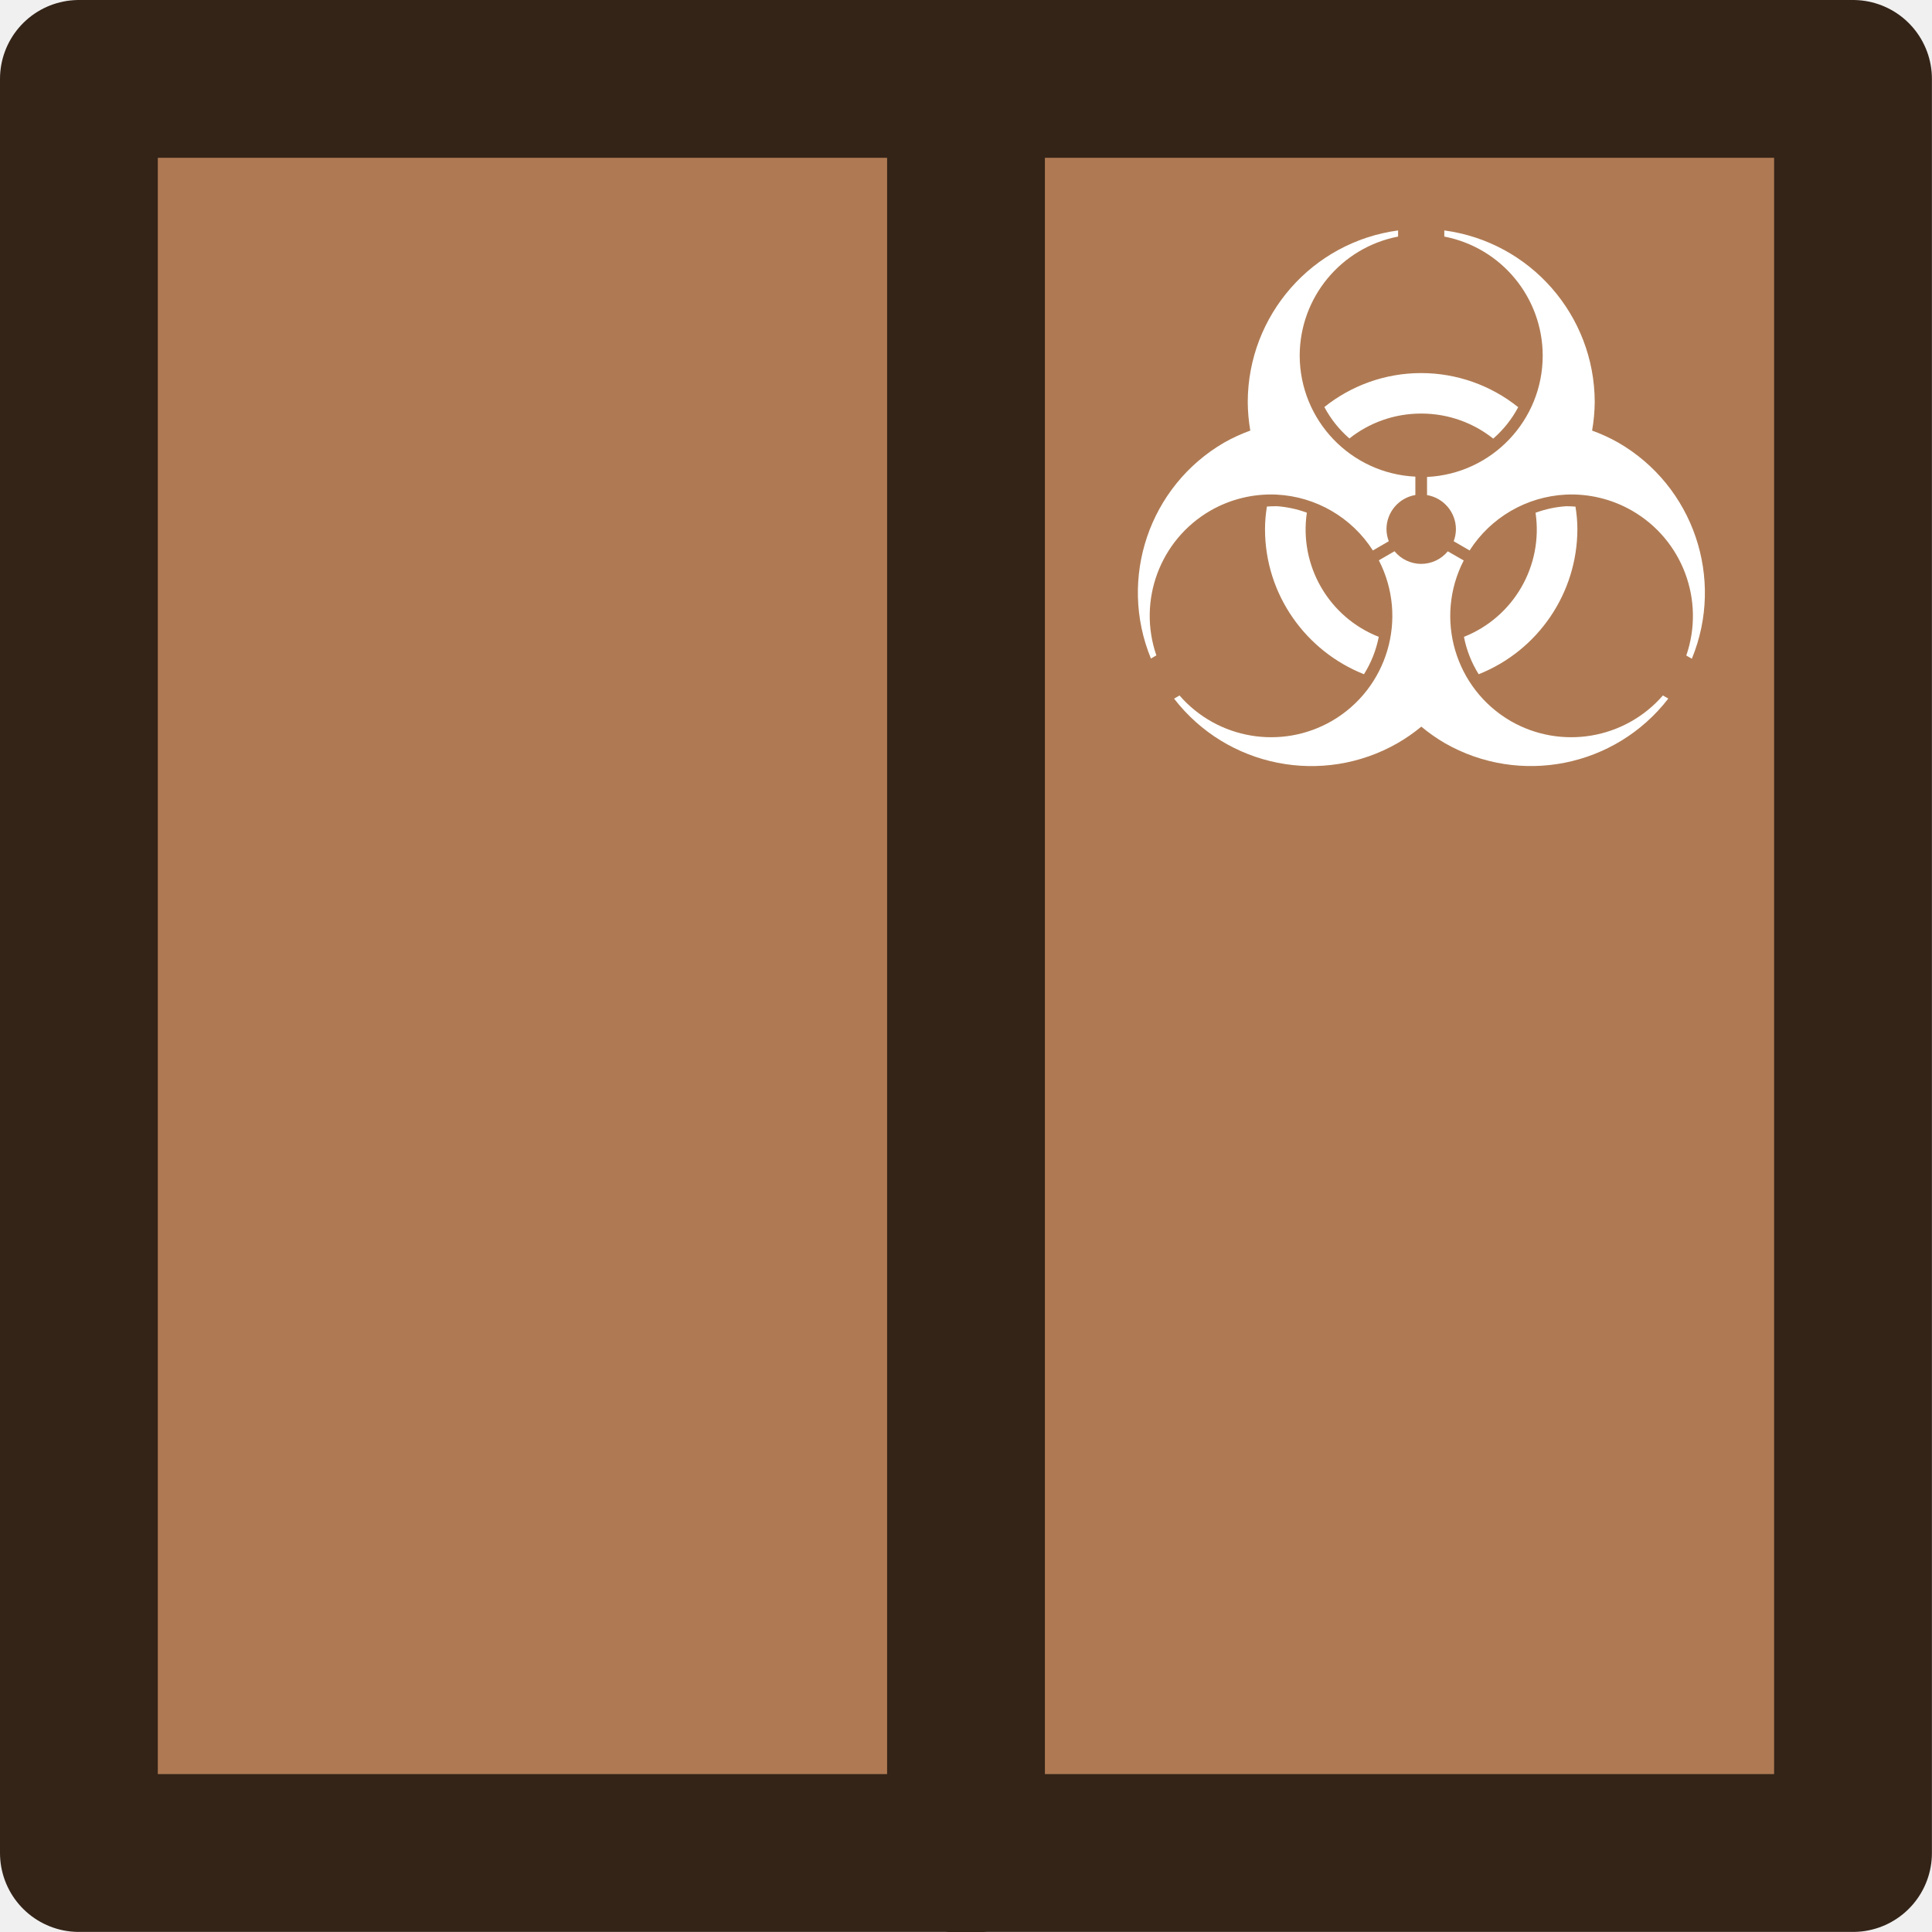
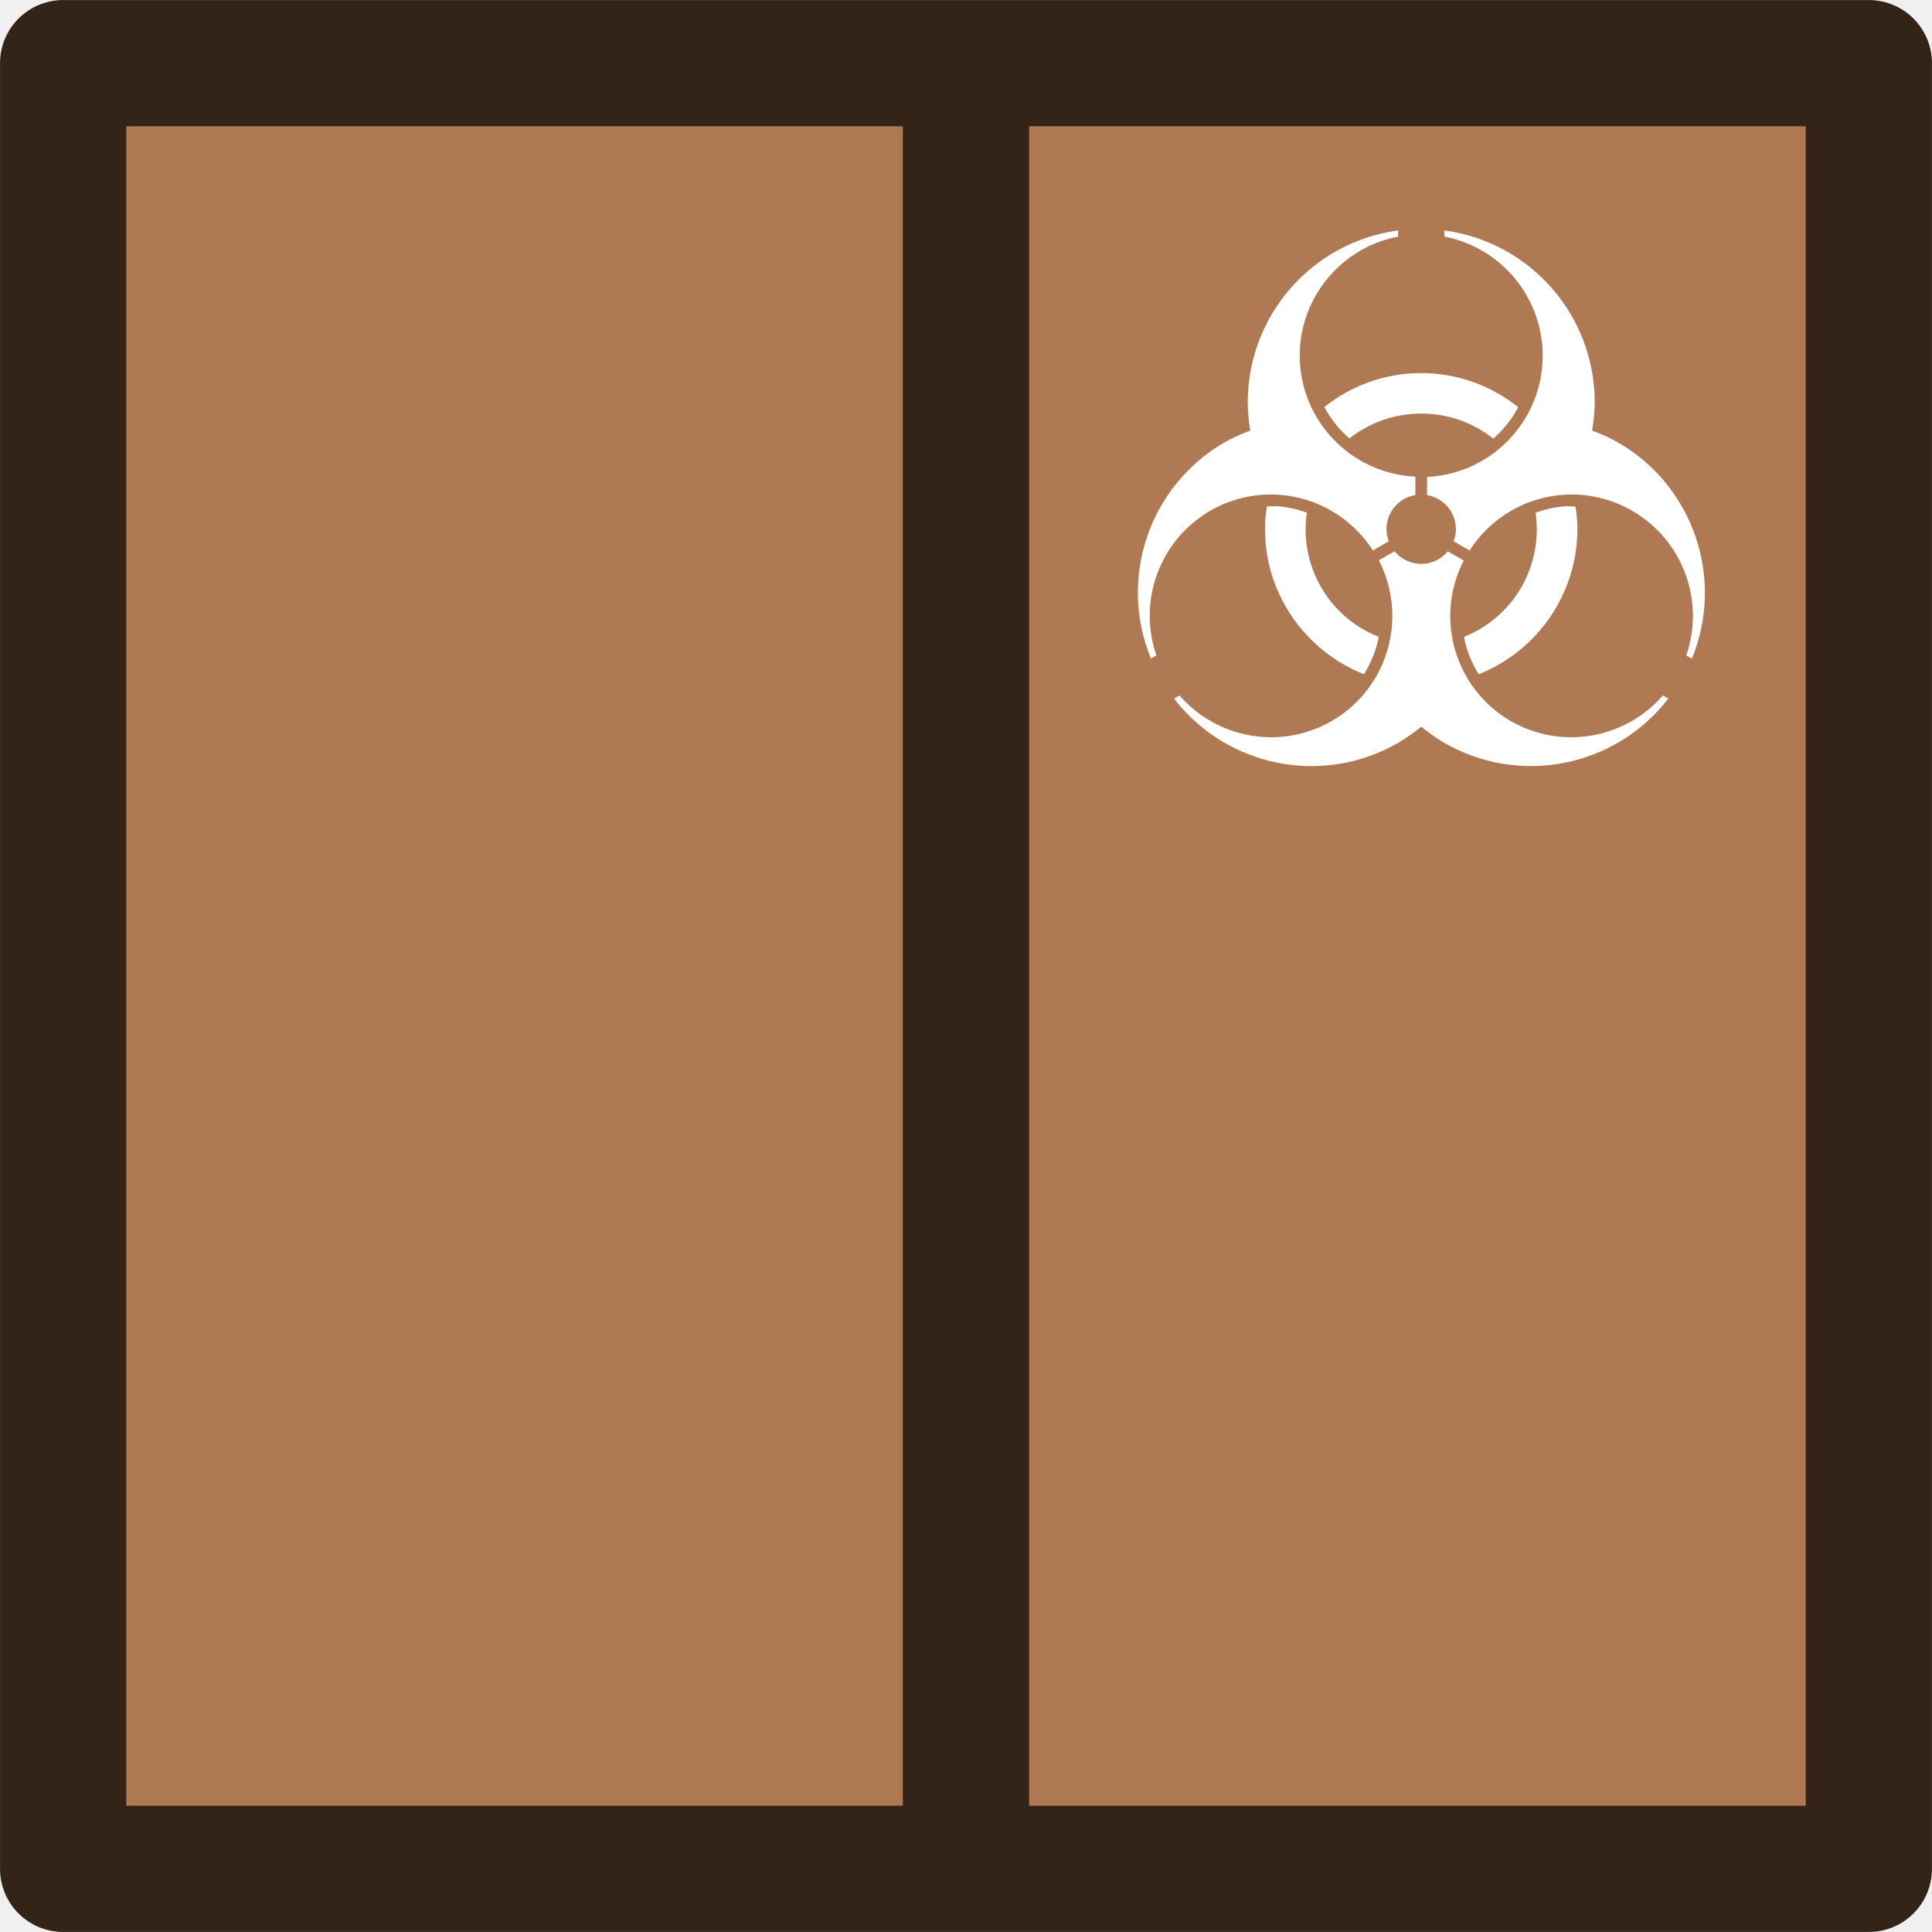
<svg xmlns="http://www.w3.org/2000/svg" width="91.797" height="91.797" viewBox="0 0 24.288 24.288" xml:space="preserve">
-   <rect ry="0" rx="0" y=".992" x=".992" height="22.303" width="22.303" style="fill:#af7a53;fill-opacity:1;fill-rule:nonzero;stroke:#342418;stroke-width:1.984;stroke-linecap:round;stroke-linejoin:round;stroke-miterlimit:4;stroke-dasharray:none;stroke-dashoffset:0;stroke-opacity:1;paint-order:normal" />
+   <rect ry="0" rx="0" y=".794" x=".794" height="22.7" width="22.7" style="fill:#af7a53;fill-opacity:1;fill-rule:nonzero;stroke:#342418;stroke-width:1.587;stroke-linecap:round;stroke-linejoin:round;stroke-miterlimit:4;stroke-dasharray:none;stroke-dashoffset:0;stroke-opacity:1;paint-order:normal" />
  <path style="fill:#fff;stroke-width:.446" d="M17.576 2.897a2.181 2.181 0 0 0-1.89 2.156 2.181 2.181 0 0 0 .032.36 2.181 2.181 0 0 0-.327.15 2.181 2.181 0 0 0-.922 2.716l.068-.04a1.527 1.527 0 0 1 .677-1.818 1.527 1.527 0 0 1 .836-.203 1.527 1.527 0 0 1 1.209.702l.2-.116a.436.436 0 0 1-.029-.151.436.436 0 0 1 .363-.43v-.231a1.527 1.527 0 0 1-1.454-1.52 1.527 1.527 0 0 1 1.237-1.498Zm.581 0v.077a1.527 1.527 0 0 1 1.237 1.498 1.527 1.527 0 0 1-1.454 1.524v.228a.436.436 0 0 1 .363.429.436.436 0 0 1-.028.151l.2.116a1.527 1.527 0 0 1 1.208-.702 1.527 1.527 0 0 1 .836.203 1.527 1.527 0 0 1 .68 1.82l.07.04a2.181 2.181 0 0 0-.927-2.718 2.181 2.181 0 0 0-.327-.15 2.181 2.181 0 0 0 .033-.36 2.181 2.181 0 0 0-1.89-2.156Zm-.29 1.793c-.46 0-.883.16-1.218.427a1.381 1.381 0 0 0 .315.395c.248-.196.56-.313.903-.313.343 0 .657.118.905.315a1.381 1.381 0 0 0 .314-.395 1.952 1.952 0 0 0-1.22-.429Zm-1.824 1.674a1.381 1.381 0 0 0-.116.004 1.777 1.777 0 0 0-.024.284c0 .827.517 1.536 1.244 1.824a1.381 1.381 0 0 0 .186-.47 1.45 1.45 0 0 1-.904-1.561 1.381 1.381 0 0 0-.386-.082zm3.647 0a1.381 1.381 0 0 0-.386.082 1.45 1.45 0 0 1-.9 1.56 1.381 1.381 0 0 0 .185.47 1.967 1.967 0 0 0 1.241-1.823c0-.097-.009-.191-.024-.284a1.381 1.381 0 0 0-.117-.005zm-2.159.566-.197.114a1.527 1.527 0 0 1-.593 2.021 1.527 1.527 0 0 1-1.913-.322l-.068.04a2.181 2.181 0 0 0 2.812.558 2.181 2.181 0 0 0 .296-.206 2.181 2.181 0 0 0 .293.206 2.181 2.181 0 0 0 2.812-.559l-.068-.039a1.527 1.527 0 0 1-1.913.322 1.527 1.527 0 0 1-.591-2.019l-.2-.115a.436.436 0 0 1-.335.158.436.436 0 0 1-.335-.159z" />
-   <path d="M12.144.992v22.33" style="fill:none;stroke:#342418;stroke-width:1.984;stroke-linecap:round;stroke-linejoin:round;stroke-miterlimit:4;stroke-dasharray:none;stroke-opacity:1;paint-order:normal" />
+   <path d="M12.144.992v22.33" style="fill:none;stroke:#342418;stroke-width:1.588;stroke-linecap:round;stroke-linejoin:round;stroke-miterlimit:4;stroke-dasharray:none;stroke-opacity:1;paint-order:normal" />
</svg>
